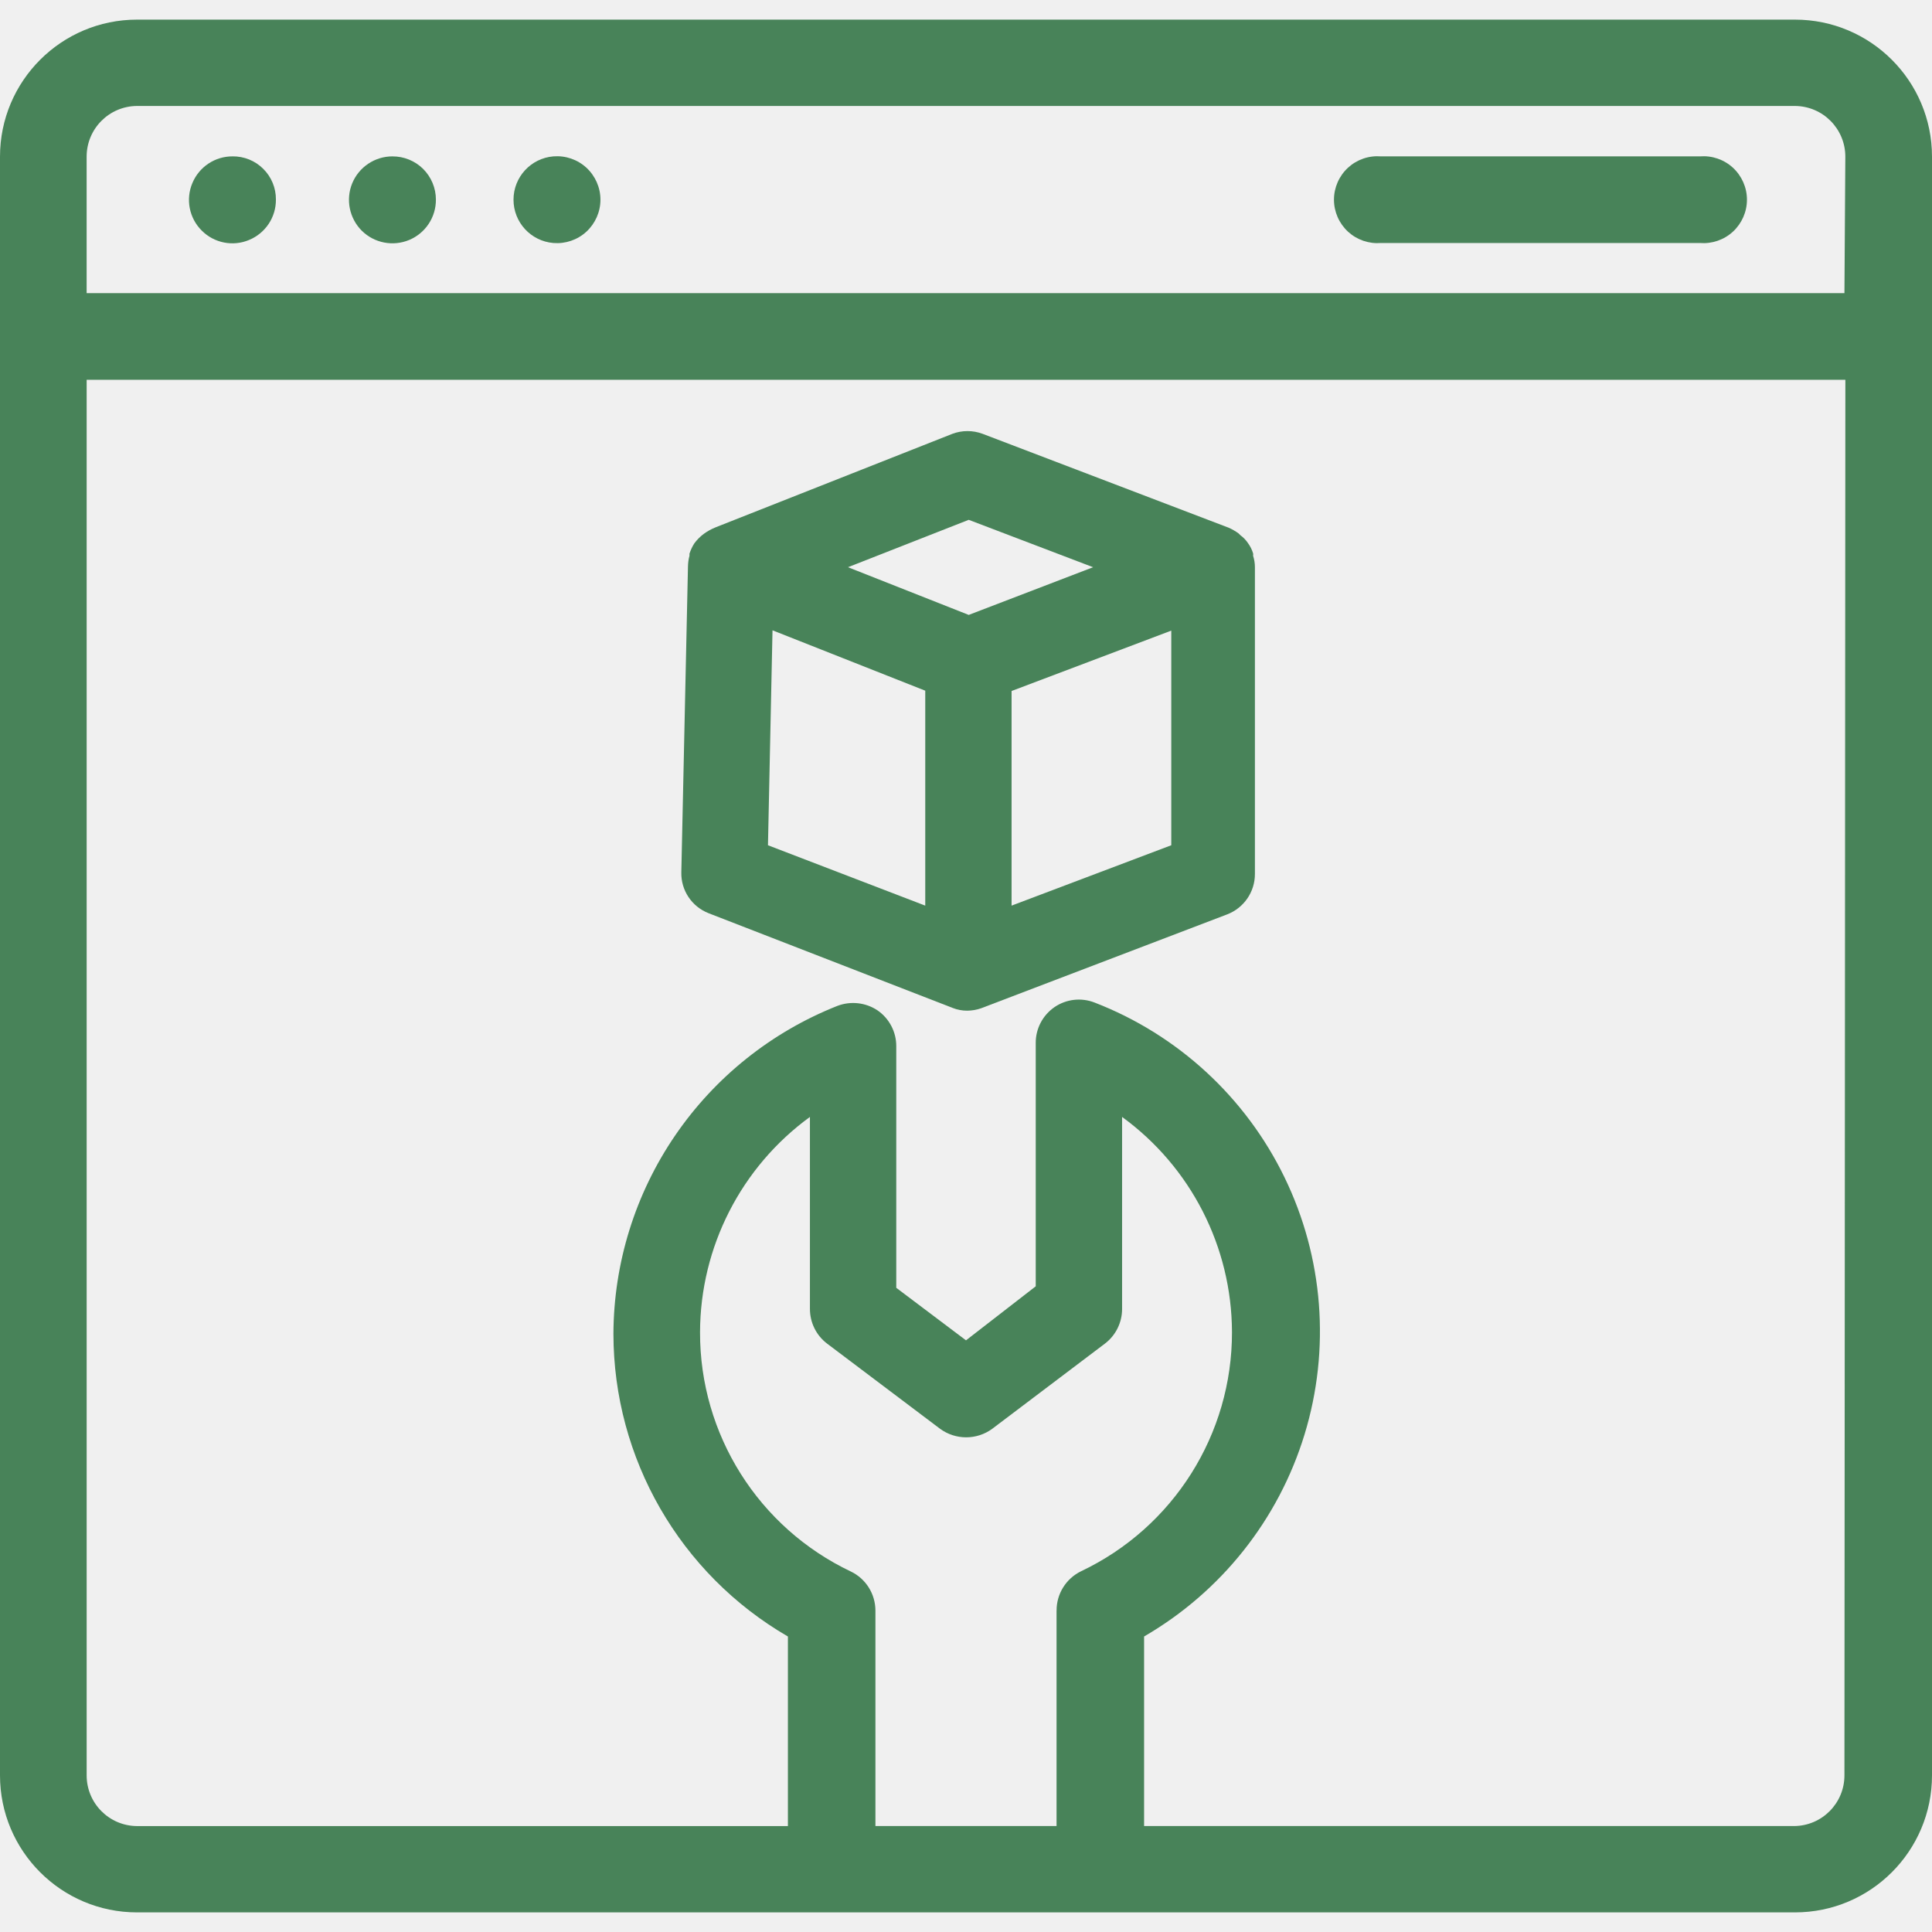
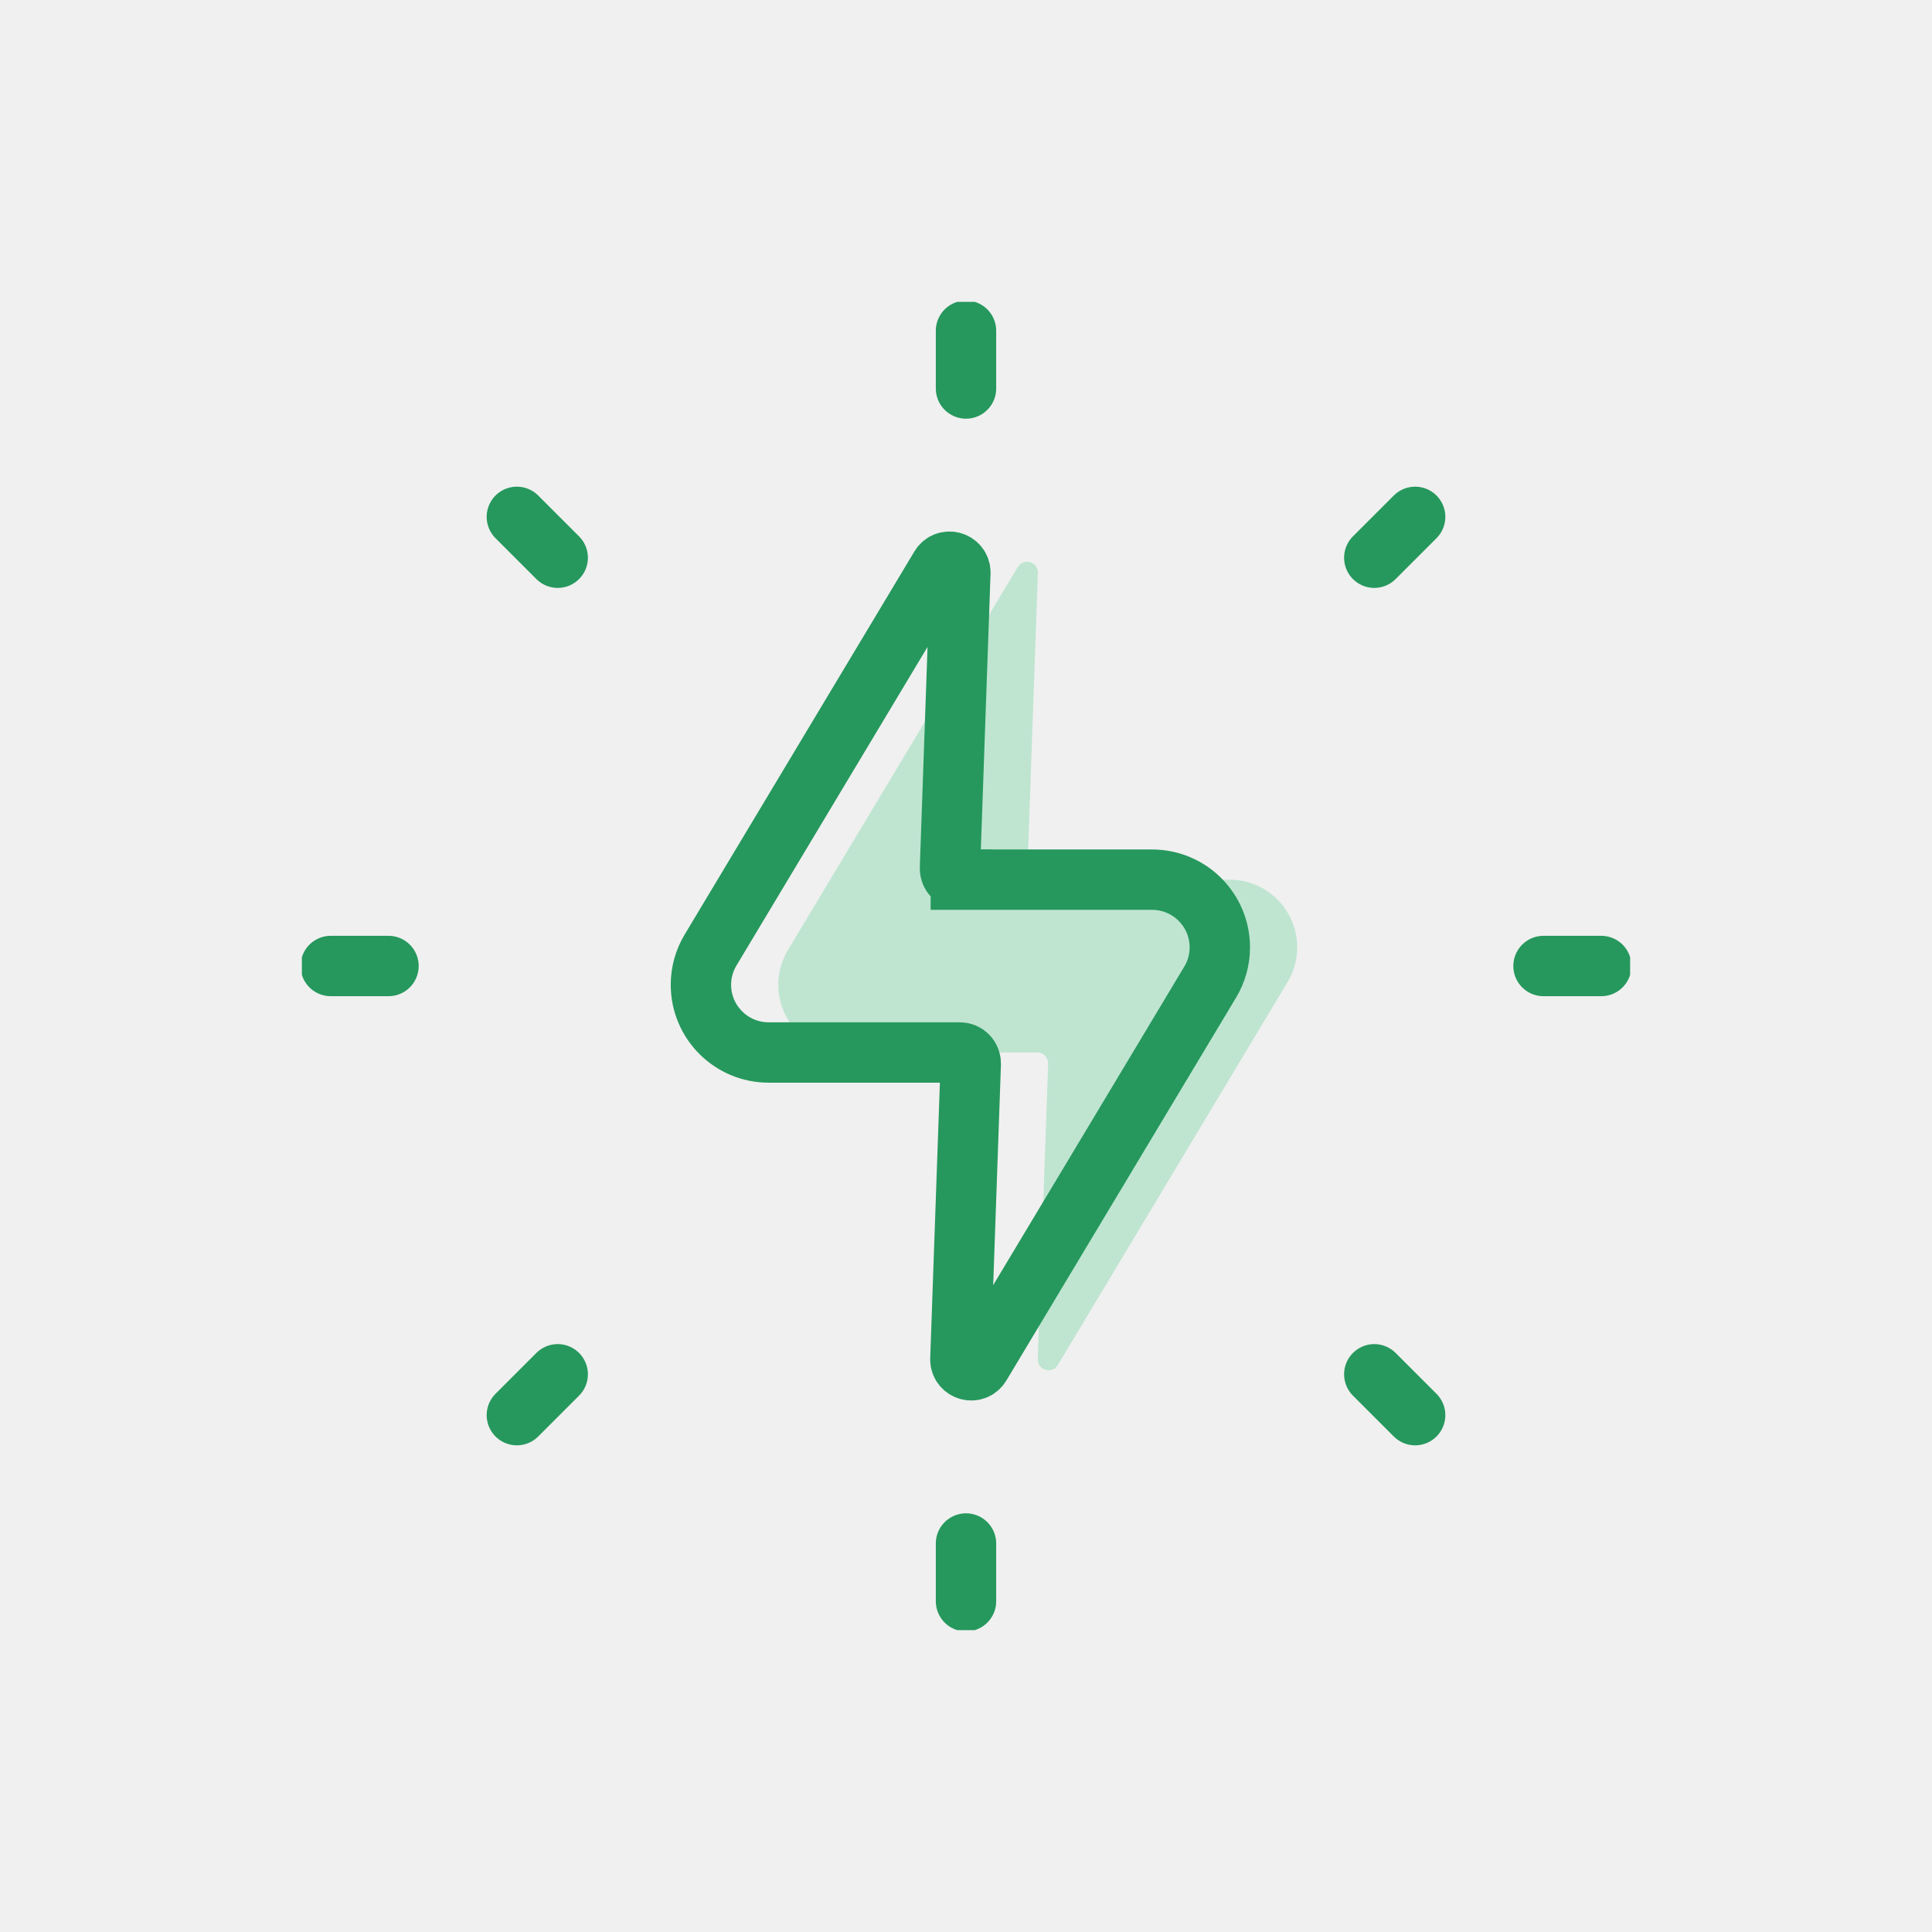
- <svg xmlns="http://www.w3.org/2000/svg" fill="#488359" width="100pt" height="100pt" version="1.1" viewBox="0 0 100 100">
-   <g>
-     <path d="m92.906 1.016h-85.812c-3.918 0-7.094 3.176-7.094 7.094v83.781c0 3.918 3.176 7.094 7.094 7.094h85.812c3.918 0 7.094-3.176 7.094-7.094v-83.781c0-3.918-3.176-7.094-7.094-7.094zm-38.219 82.344v11.156h-9.375v-11.156c-0.004-0.859-0.492-1.641-1.266-2.016-4.785-2.269-7.828-7.098-7.812-12.391 0.012-4.406 2.125-8.547 5.688-11.141v9.938c0 0.707 0.328 1.371 0.891 1.797l5.844 4.406c0.805 0.59 1.898 0.59 2.703 0l5.828-4.406c0.562-0.426 0.891-1.09 0.891-1.797v-9.938c3.559 2.59 5.672 6.723 5.688 11.125 0.016 5.293-3.027 10.121-7.812 12.391-0.777 0.379-1.27 1.168-1.266 2.031zm40.781 8.531c0 1.445-1.164 2.617-2.609 2.625h-33.641v-9.812c3.988-2.312 6.957-6.047 8.305-10.457 1.348-4.41 0.977-9.168-1.039-13.312-2.016-4.148-5.527-7.379-9.828-9.043-0.691-0.27-1.469-0.18-2.078 0.238-0.609 0.422-0.973 1.113-0.969 1.855v12.594l-3.609 2.797-3.609-2.719v-12.5c0.004-0.742-0.359-1.438-0.969-1.859-0.613-0.41-1.387-0.496-2.078-0.234-3.406 1.348-6.332 3.684-8.398 6.707-2.066 3.023-3.18 6.598-3.195 10.262 0.004 6.461 3.441 12.43 9.031 15.672v9.812h-33.688c-1.445-0.008-2.609-1.18-2.609-2.625v-72.234h91.031zm0-76.719h-90.984v-7.062c0-1.445 1.164-2.617 2.609-2.625h85.812c1.445 0.008 2.609 1.18 2.609 2.625z" />
-     <path d="m12.047 8.094c-0.914-0.008-1.738 0.539-2.09 1.383-0.355 0.84-0.164 1.812 0.484 2.457 0.645 0.648 1.617 0.84 2.457 0.484 0.844-0.352 1.391-1.176 1.383-2.09 0.004-0.598-0.23-1.168-0.656-1.59-0.422-0.422-0.996-0.652-1.594-0.645z" />
-     <path d="m20.312 8.094c-0.91 0-1.734 0.551-2.082 1.395-0.344 0.84-0.148 1.809 0.496 2.453 0.648 0.641 1.617 0.828 2.457 0.477 0.84-0.352 1.387-1.18 1.379-2.09 0-0.594-0.238-1.164-0.66-1.586-0.422-0.418-0.996-0.652-1.59-0.648z" />
-     <path d="m28.641 8.094c-1.164 0.098-2.062 1.07-2.062 2.242 0 1.172 0.898 2.144 2.062 2.242 0.629 0.051 1.246-0.16 1.711-0.586 0.461-0.426 0.727-1.027 0.727-1.656 0-0.629-0.266-1.23-0.727-1.656-0.465-0.426-1.082-0.637-1.711-0.586z" />
-     <path d="m87.984 8.094h-16.5c-0.629-0.051-1.246 0.16-1.711 0.586-0.461 0.426-0.727 1.027-0.727 1.656 0 0.629 0.266 1.23 0.727 1.656 0.465 0.426 1.082 0.637 1.711 0.586h16.5c0.629 0.051 1.246-0.16 1.711-0.586 0.461-0.426 0.727-1.027 0.727-1.656 0-0.629-0.266-1.23-0.727-1.656-0.465-0.426-1.082-0.637-1.711-0.586z" />
-     <path d="m36.672 47.266 12.641 4.906c0.238 0.094 0.492 0.141 0.75 0.141 0.246-0.004 0.488-0.043 0.719-0.125l12.734-4.859c0.867-0.332 1.441-1.164 1.438-2.094v-15.875c0-0.203-0.031-0.402-0.094-0.594 0.008-0.043 0.008-0.082 0-0.125-0.059-0.191-0.148-0.371-0.266-0.531-0.105-0.156-0.238-0.297-0.391-0.406l-0.094-0.094c-0.16-0.117-0.332-0.215-0.516-0.297l-12.734-4.859c-0.504-0.188-1.059-0.188-1.562 0l-12.266 4.844c-0.211 0.086-0.41 0.195-0.594 0.328-0.191 0.141-0.359 0.309-0.5 0.5-0.105 0.164-0.188 0.344-0.25 0.531v0.109c-0.051 0.184-0.074 0.371-0.078 0.562l-0.344 15.828c-0.02 0.93 0.543 1.77 1.406 2.109zm23.953-3.516-8.266 3.125v-11.109l8.266-3.125zm-10.484-16.844 6.438 2.453-6.438 2.469-6.25-2.469zm-10.156 5.719 7.906 3.125v11.125l-8.141-3.125z" />
+ <svg xmlns="http://www.w3.org/2000/svg" width="128" height="128" viewBox="0 0 128 128" fill="none">
+   <g clip-path="url(#clip0_2_64)">
+     <path d="M68.792 58.27C68.39 58.27 68.065 57.936 68.075 57.524L68.763 37.935C68.763 37.208 67.807 36.94 67.434 37.562L52.206 62.938C51.785 63.636 51.565 64.43 51.565 65.243C51.565 67.721 53.574 69.73 56.051 69.73H68.725C69.127 69.73 69.452 70.064 69.443 70.476L68.754 90.065C68.754 90.792 69.71 91.06 70.083 90.438L85.302 65.071C85.723 64.373 85.943 63.579 85.943 62.766C85.943 60.289 83.934 58.28 81.457 58.28H68.792V58.27Z" fill="#BFE5D1" />
+     <path d="M63.656 58.27C63.254 58.27 62.929 57.936 62.938 57.524L63.627 37.935C63.627 37.208 62.67 36.94 62.297 37.562L47.079 62.938C46.658 63.636 46.438 64.43 46.438 65.243C46.438 67.721 48.447 69.73 50.924 69.73H63.598C64 69.73 64.325 70.064 64.316 70.476L63.627 90.065C63.627 90.792 64.583 91.06 64.957 90.438L80.175 65.071C80.596 64.373 80.816 63.579 80.816 62.766C80.816 60.289 78.807 58.28 76.329 58.28H63.656V58.27Z" stroke="#26985D" stroke-width="4" stroke-miterlimit="10" />
+     <path d="M64 25.739V21.913" stroke="#26985D" stroke-width="4" stroke-miterlimit="10" stroke-linecap="round" stroke-linejoin="round" />
+     <path d="M36.95 36.95L34.243 34.243" stroke="#26985D" stroke-width="4" stroke-miterlimit="10" stroke-linecap="round" stroke-linejoin="round" />
+     <path d="M25.739 64H21.913" stroke="#26985D" stroke-width="4" stroke-miterlimit="10" stroke-linecap="round" stroke-linejoin="round" />
+     <path d="M36.95 91.05L34.243 93.757" stroke="#26985D" stroke-width="4" stroke-miterlimit="10" stroke-linecap="round" stroke-linejoin="round" />
+     <path d="M64 102.261V106.087" stroke="#26985D" stroke-width="4" stroke-miterlimit="10" stroke-linecap="round" stroke-linejoin="round" />
+     <path d="M91.05 91.05L93.757 93.757" stroke="#26985D" stroke-width="4" stroke-miterlimit="10" stroke-linecap="round" stroke-linejoin="round" />
+     <path d="M102.261 64H106.087" stroke="#26985D" stroke-width="4" stroke-miterlimit="10" stroke-linecap="round" stroke-linejoin="round" />
+     <path d="M91.05 36.95L93.757 34.243" stroke="#26985D" stroke-width="4" stroke-miterlimit="10" stroke-linecap="round" stroke-linejoin="round" />
  </g>
+   <defs>
+     <clipPath id="clip0_2_64">
+       <rect width="88" height="88" fill="white" transform="translate(20 20)" />
+     </clipPath>
+   </defs>
</svg>
